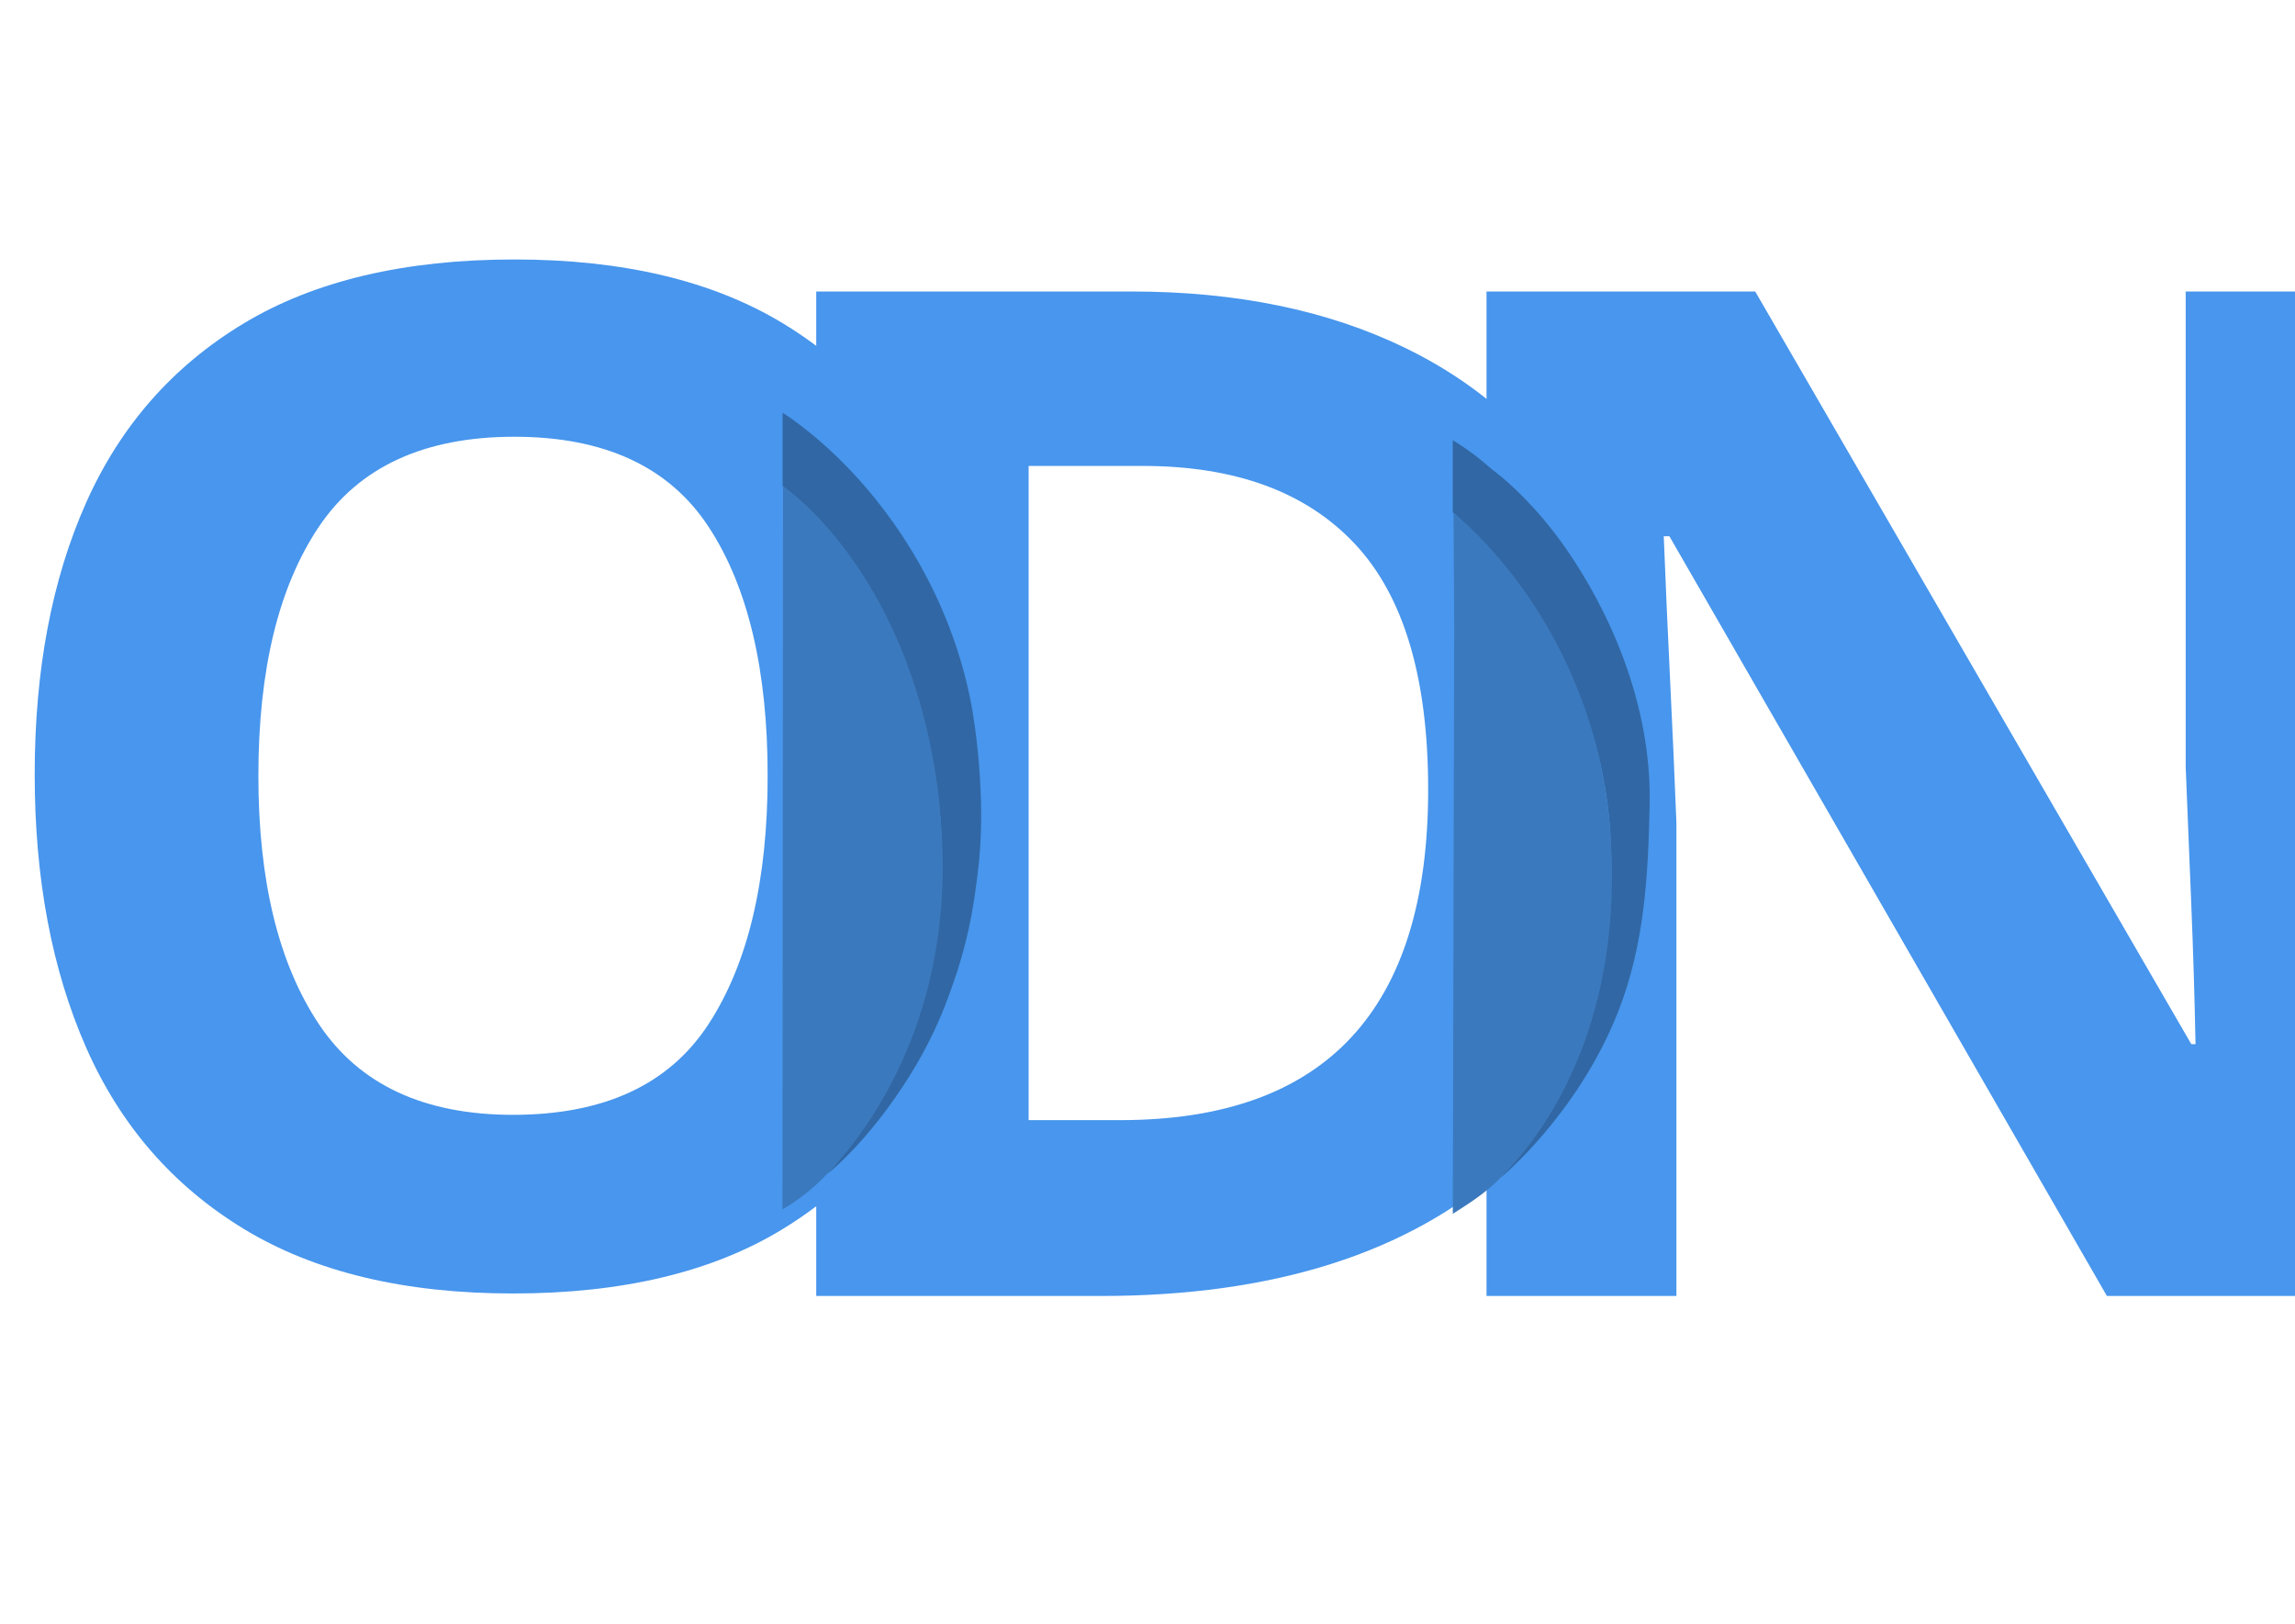
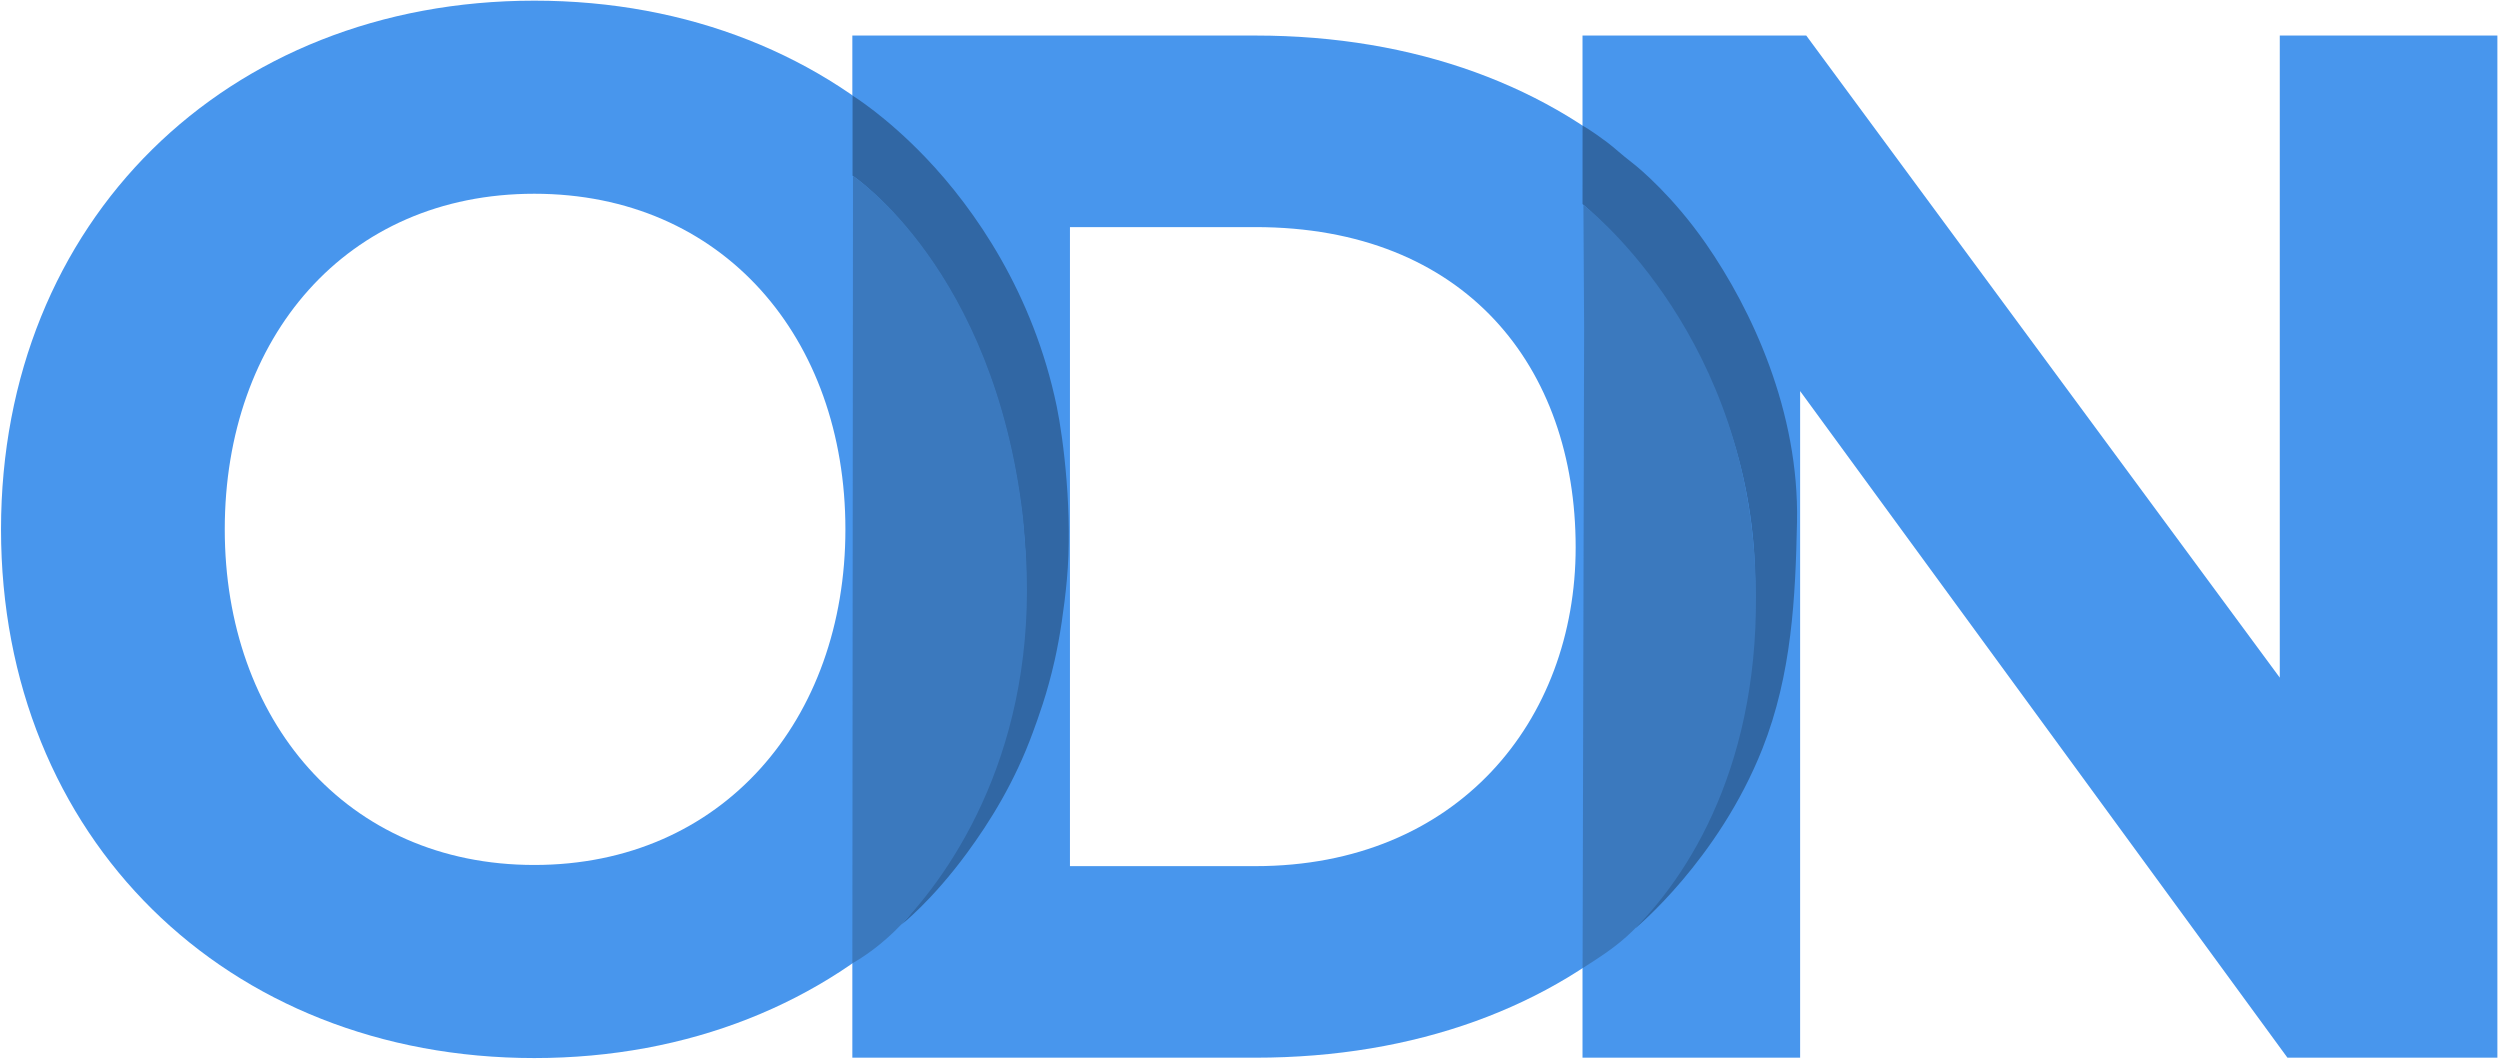
- <svg xmlns="http://www.w3.org/2000/svg" width="147px" height="104px" viewBox="0 0 832 353" version="1.1">
+ <svg xmlns="http://www.w3.org/2000/svg" width="832px" height="353px" viewBox="0 0 832 353" version="1.1">
  <defs />
  <g id="Page-1" stroke="none" stroke-width="1" fill="none" fill-rule="evenodd">
    <g id="versions-2" transform="translate(-1364, -2257)">
-       <g id="logo3" transform="translate(1347, 2134)">
-         <text id="N" font-family="ProximaNova-Bold, Proxima Nova" font-size="510" font-weight="bold" fill="#4896ED">
-           <tspan x="510" y="475">N</tspan>
-         </text>
-         <text id="D" font-family="ProximaNova-Bold, Proxima Nova" font-size="510" font-weight="bold" fill="#4896ED">
-           <tspan x="267" y="475">D</tspan>
-         </text>
-         <text id="O" font-family="ProximaNova-Bold, Proxima Nova" font-size="510" font-weight="bold" fill="#4896ED">
-           <tspan x="0" y="469">O</tspan>
-         </text>
-         <path d="M551.918,170.396 C546.48,166.316 543.675,164.803 543.675,164.803 L543.67,190.912 C543.67,190.912 598.196,235.993 601.006,311.385 C602.002,338.076 598.42,368.428 580.999,402.115 C576.05,411.684 568.109,421.904 561.19,431.967 C561.19,431.967 588.849,409.282 603.551,372.118 C613.34,347.375 614.525,321.702 615.044,296.799 C615.813,259.953 600.016,226.094 584.673,204.014 C573.902,188.513 562.78,179.146 560.248,177.209 C556.551,174.38 554.271,172.161 551.918,170.396 Z" id="Path-62" fill="#3167A4" />
-         <path d="M300.73,181.462 C300.73,181.462 347.712,212.935 357.258,295.171 C366.804,377.408 316.999,430.709 316.999,430.709 C316.999,430.709 327.074,422.897 338.914,406.742 C346.298,396.668 354.678,383.388 360.781,366.614 C362.418,362.117 365.484,353.973 368.03,342.599 C369.733,334.994 371.176,325.379 372.042,316.073 C374.057,294.42 370.965,269.23 368.675,258.214 C360.891,220.765 341.552,192.706 325.063,175.452 C311.844,161.621 300.733,154.826 300.73,154.816 C300.722,154.785 300.73,181.462 300.73,181.462 Z" id="Path-61" fill="#3167A4" />
-         <path d="M300.87,181.551 C300.87,181.551 347.722,212.34 357.393,294.796 C357.67,297.152 357.79,299.548 358.004,301.989 C363.676,366.72 336.799,409.675 317.287,430.316 C310.313,437.693 303.902,441.747 300.665,443.585 L300.87,187.224 L300.87,181.551 Z" id="Path-62" fill="#3B79BE" />
-         <path d="M543.957,191.199 C543.957,191.199 596.36,231.148 601.004,309.843 C604.657,371.753 581.632,411.567 560.566,432.586 C554.855,438.284 548.476,442.105 543.684,445.208 L544.193,232.194 L543.957,191.199 Z" id="Path-63" fill="#3B79BE" />
+       <g id="logo3" transform="translate(1364, 2257)">
+         <polygon id="N" fill="#4896ED" points="831.13 352 831.13 11.83 758.71 11.83 758.71 225.52 601.12 11.83 526.66 11.83 526.66 352 599.08 352 599.08 130.15 761.26 352" />
+         <path d="M417.79,352 C524.38,352 598.33,284.68 598.33,182.17 C598.33,79.66 524.38,11.83 417.79,11.83 L283.66,11.83 L283.66,352 L417.79,352 Z M417.79,288.25 L356.08,288.25 L356.08,75.58 L417.79,75.58 C487.66,75.58 524.38,121.99 524.38,182.17 C524.38,239.8 485.11,288.25 417.79,288.25 L417.79,288.25 Z" id="D" fill="#4896ED" />
+         <path d="M177.82,352.12 C280.84,352.12 355.81,278.68 355.81,176.17 C355.81,73.66 280.84,0.22 177.82,0.22 C75.31,0.22 0.34,73.66 0.34,176.17 C0.34,278.68 75.31,352.12 177.82,352.12 L177.82,352.12 Z M177.82,287.86 C115.09,287.86 74.8,239.41 74.8,176.17 C74.8,112.42 115.09,64.48 177.82,64.48 C240.55,64.48 281.35,112.42 281.35,176.17 C281.35,239.41 240.55,287.86 177.82,287.86 L177.82,287.86 Z" id="O" fill="#4896ED" />
+         <path d="M534.918,47.396 C529.48,43.316 526.675,41.803 526.675,41.803 L526.67,67.912 C526.67,67.912 581.196,112.993 584.006,188.385 C585.002,215.076 581.42,245.428 563.999,279.115 C559.05,288.684 551.109,298.904 544.19,308.967 C544.19,308.967 571.849,286.282 586.551,249.118 C596.34,224.375 597.525,198.702 598.044,173.799 C598.813,136.953 583.016,103.094 567.673,81.014 C556.902,65.513 545.78,56.146 543.248,54.209 C539.551,51.38 537.271,49.161 534.918,47.396 Z" id="Path-62" fill="#3167A4" />
+         <path d="M283.73,58.462 C283.73,58.462 330.712,89.935 340.258,172.171 C349.804,254.408 299.999,307.709 299.999,307.709 C299.999,307.709 310.074,299.897 321.914,283.742 C329.298,273.668 337.678,260.388 343.781,243.614 C345.418,239.117 348.484,230.973 351.03,219.599 C352.733,211.994 354.176,202.379 355.042,193.073 C357.057,171.42 353.965,146.23 351.675,135.214 C343.891,97.765 324.552,69.706 308.063,52.452 C294.844,38.621 283.733,31.826 283.73,31.816 C283.722,31.785 283.73,58.462 283.73,58.462 Z" id="Path-61" fill="#3167A4" />
+         <path d="M283.87,58.551 C283.87,58.551 330.722,89.34 340.393,171.796 C340.67,174.152 340.79,176.548 341.004,178.989 C346.676,243.72 319.799,286.675 300.287,307.316 C293.313,314.693 286.902,318.747 283.665,320.585 L283.87,64.224 L283.87,58.551 Z" id="Path-62" fill="#3B79BE" />
+         <path d="M526.957,68.199 C526.957,68.199 579.36,108.148 584.004,186.843 C587.657,248.753 564.632,288.567 543.566,309.586 C537.855,315.284 531.476,319.105 526.684,322.208 L527.193,109.194 L526.957,68.199 Z" id="Path-63" fill="#3B79BE" />
      </g>
    </g>
  </g>
</svg>
